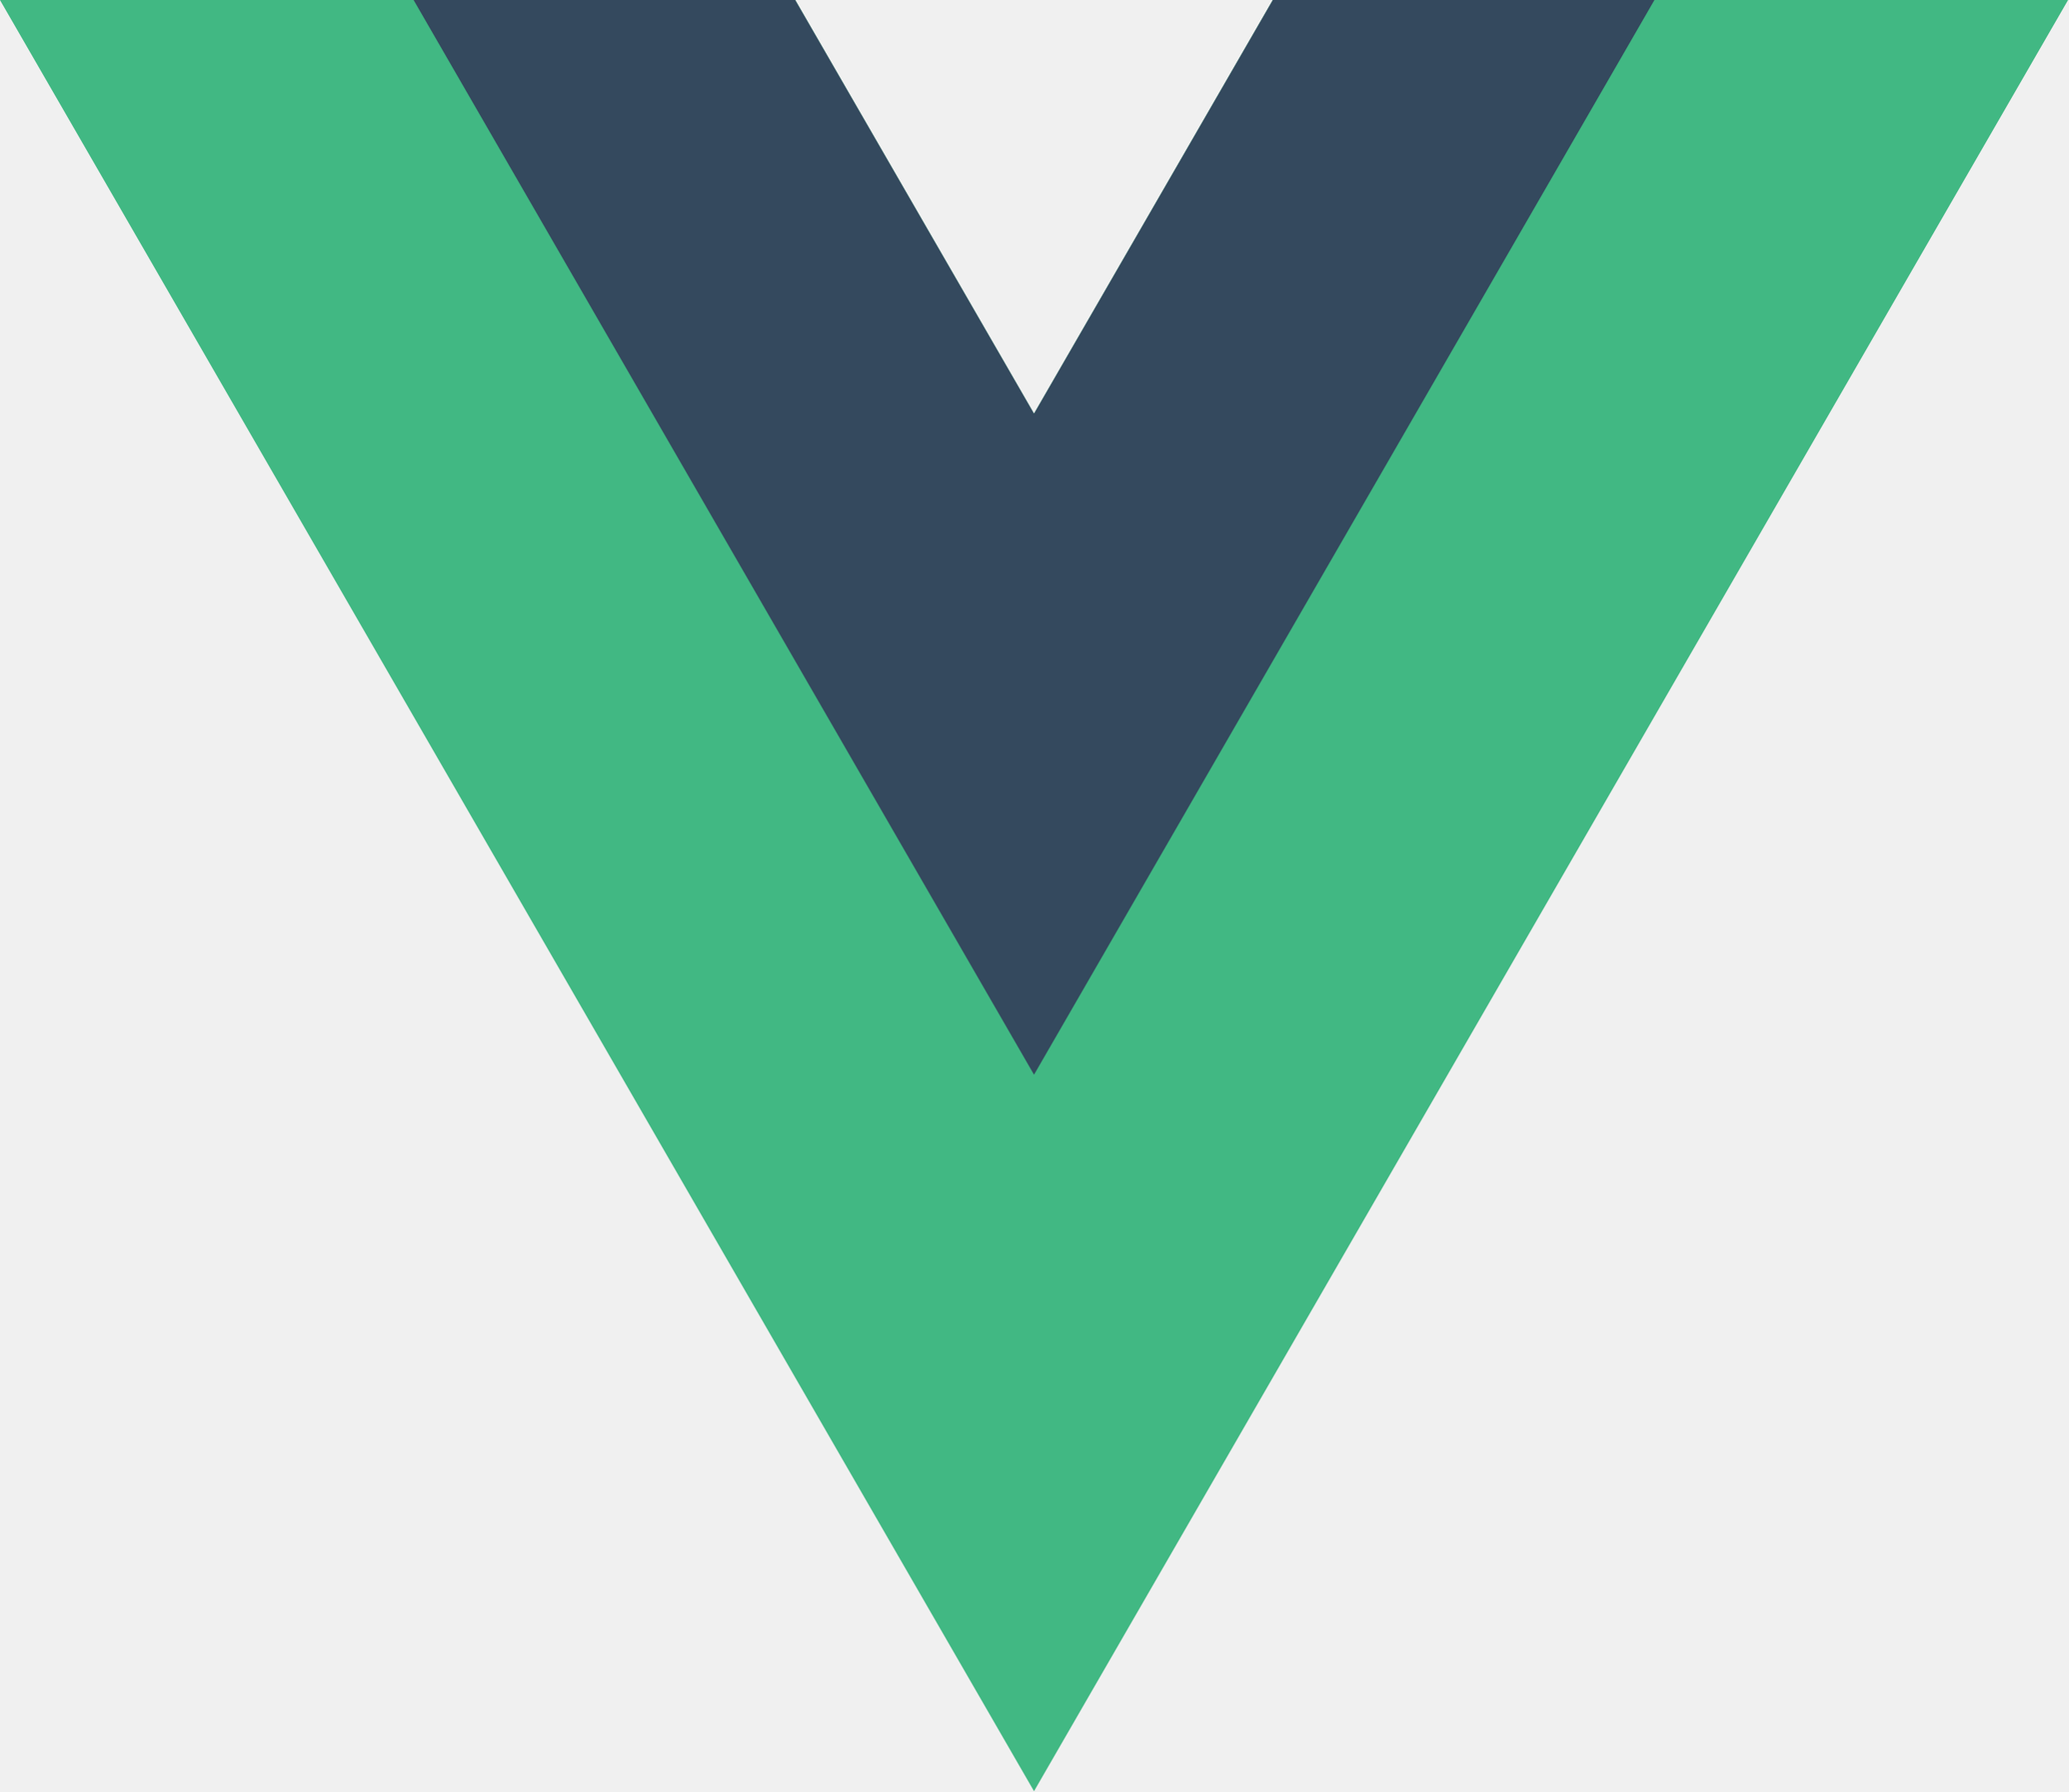
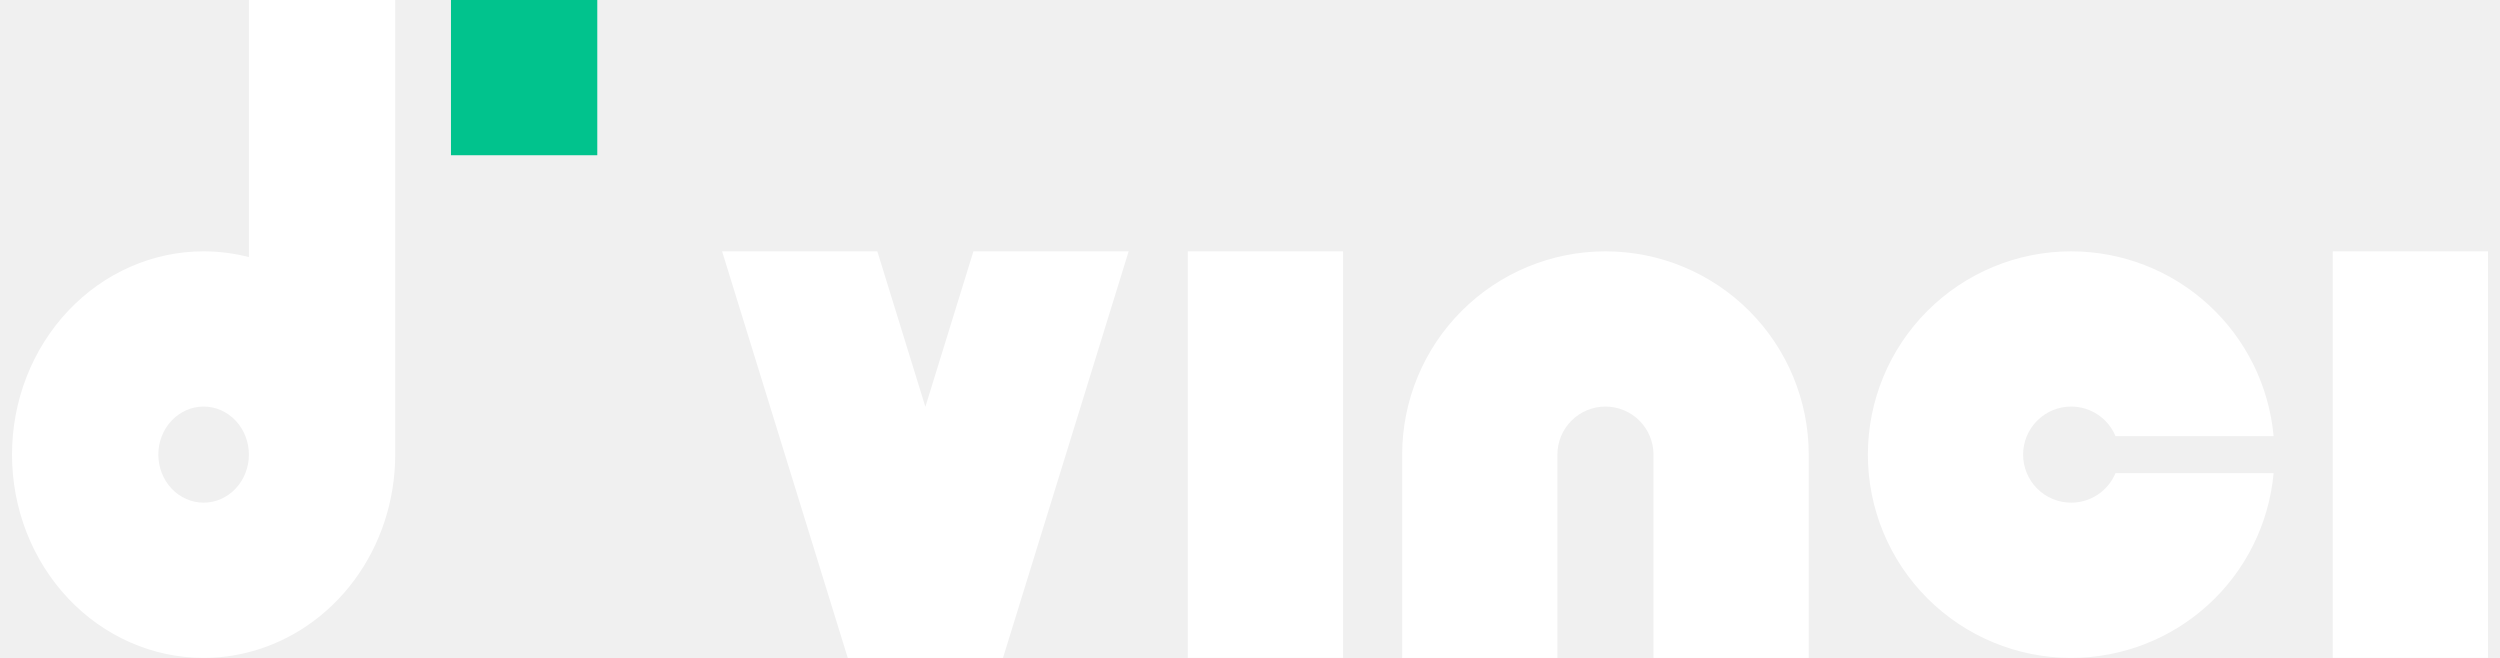
- <svg xmlns="http://www.w3.org/2000/svg" viewBox="0 0 261.76 226.69">
-   <path d="M161.096.001l-30.225 52.351L100.647.001H-.005l130.877 226.688L261.749.001z" fill="#41b883" />
-   <path d="M161.096.001l-30.225 52.351L100.647.001H52.346l78.526 136.01L209.398.001z" fill="#34495e" />
+ <svg xmlns="http://www.w3.org/2000/svg" width="228" height="60" viewBox="0 0 228 60" fill="none">
+   <g clip-path="url(#clip0_54263_35972)">
+     <path d="M22.7 0V23.447C21.348 23.1 19.961 22.924 18.57 22.921C13.935 22.921 9.49 24.875 6.213 28.352C2.936 31.828 1.095 36.544 1.095 41.461C1.095 46.378 2.936 51.093 6.213 54.57C9.49 58.047 13.935 60 18.57 60C19.961 60.001 21.348 59.825 22.7 59.474C26.505 58.492 29.889 56.183 32.309 52.916C34.729 49.65 36.044 45.615 36.044 41.461V0H22.7ZM18.57 45.843C17.474 45.843 16.424 45.381 15.649 44.559C14.874 43.738 14.439 42.623 14.439 41.461C14.439 40.299 14.874 39.184 15.649 38.362C16.424 37.54 17.474 37.079 18.57 37.079C19.665 37.079 20.716 37.54 21.49 38.362C22.265 39.184 22.7 40.299 22.7 41.461C22.7 42.623 22.265 43.738 21.49 44.559C20.716 45.381 19.665 45.843 18.57 45.843Z" fill="white" />
+     <path d="M54.472 0H41.128V14.157H54.472V0Z" fill="#01C38D" />
+     <path d="M88.776 22.922L84.394 37.099L80.013 22.922H65.855L77.316 60.001H91.473L102.934 22.922H88.776Z" fill="white" />
+     <path d="M122.485 22.922H108.327V60.001H122.485V22.922Z" fill="white" />
+     <path d="M146.417 22.922C141.5 22.922 136.785 24.875 133.308 28.352C129.831 31.829 127.878 36.544 127.878 41.461V60.001H142.035V41.461C142.035 40.299 142.497 39.184 143.319 38.363C144.14 37.541 145.255 37.079 146.417 37.079C147.579 37.079 148.694 37.541 149.516 38.363C150.338 39.184 150.799 40.299 150.799 41.461V60.001H164.957V41.461C164.957 36.544 163.003 31.829 159.527 28.352C156.05 24.875 151.334 22.922 146.417 22.922Z" fill="white" />
+     <path d="M188.889 45.843C187.727 45.843 186.612 45.382 185.791 44.56C184.969 43.738 184.507 42.623 184.507 41.461C184.507 40.299 184.969 39.184 185.791 38.363C186.612 37.541 187.727 37.079 188.889 37.079C189.755 37.078 190.601 37.334 191.321 37.814C192.041 38.294 192.602 38.977 192.934 39.776H207.354C206.932 35.17 204.805 30.888 201.389 27.77C197.972 24.652 193.514 22.923 188.889 22.922C183.972 22.922 179.257 24.875 175.78 28.352C172.303 31.829 170.35 36.544 170.35 41.461C170.35 46.378 172.303 51.094 175.78 54.571C179.257 58.047 183.972 60.001 188.889 60.001C193.515 60.001 197.974 58.273 201.39 55.154C204.807 52.036 206.934 47.753 207.354 43.147H192.934C192.602 43.946 192.041 44.629 191.321 45.108C190.601 45.589 189.755 45.844 188.889 45.843Z" fill="white" />
+     <path d="M226.905 22.922H212.748V60.001H226.905V22.922Z" fill="white" />
+   </g>
+   <defs>
+     <clipPath id="clip0_54263_35972">
+       <rect width="228" height="60" fill="white" />
+     </clipPath>
+   </defs>
</svg>
